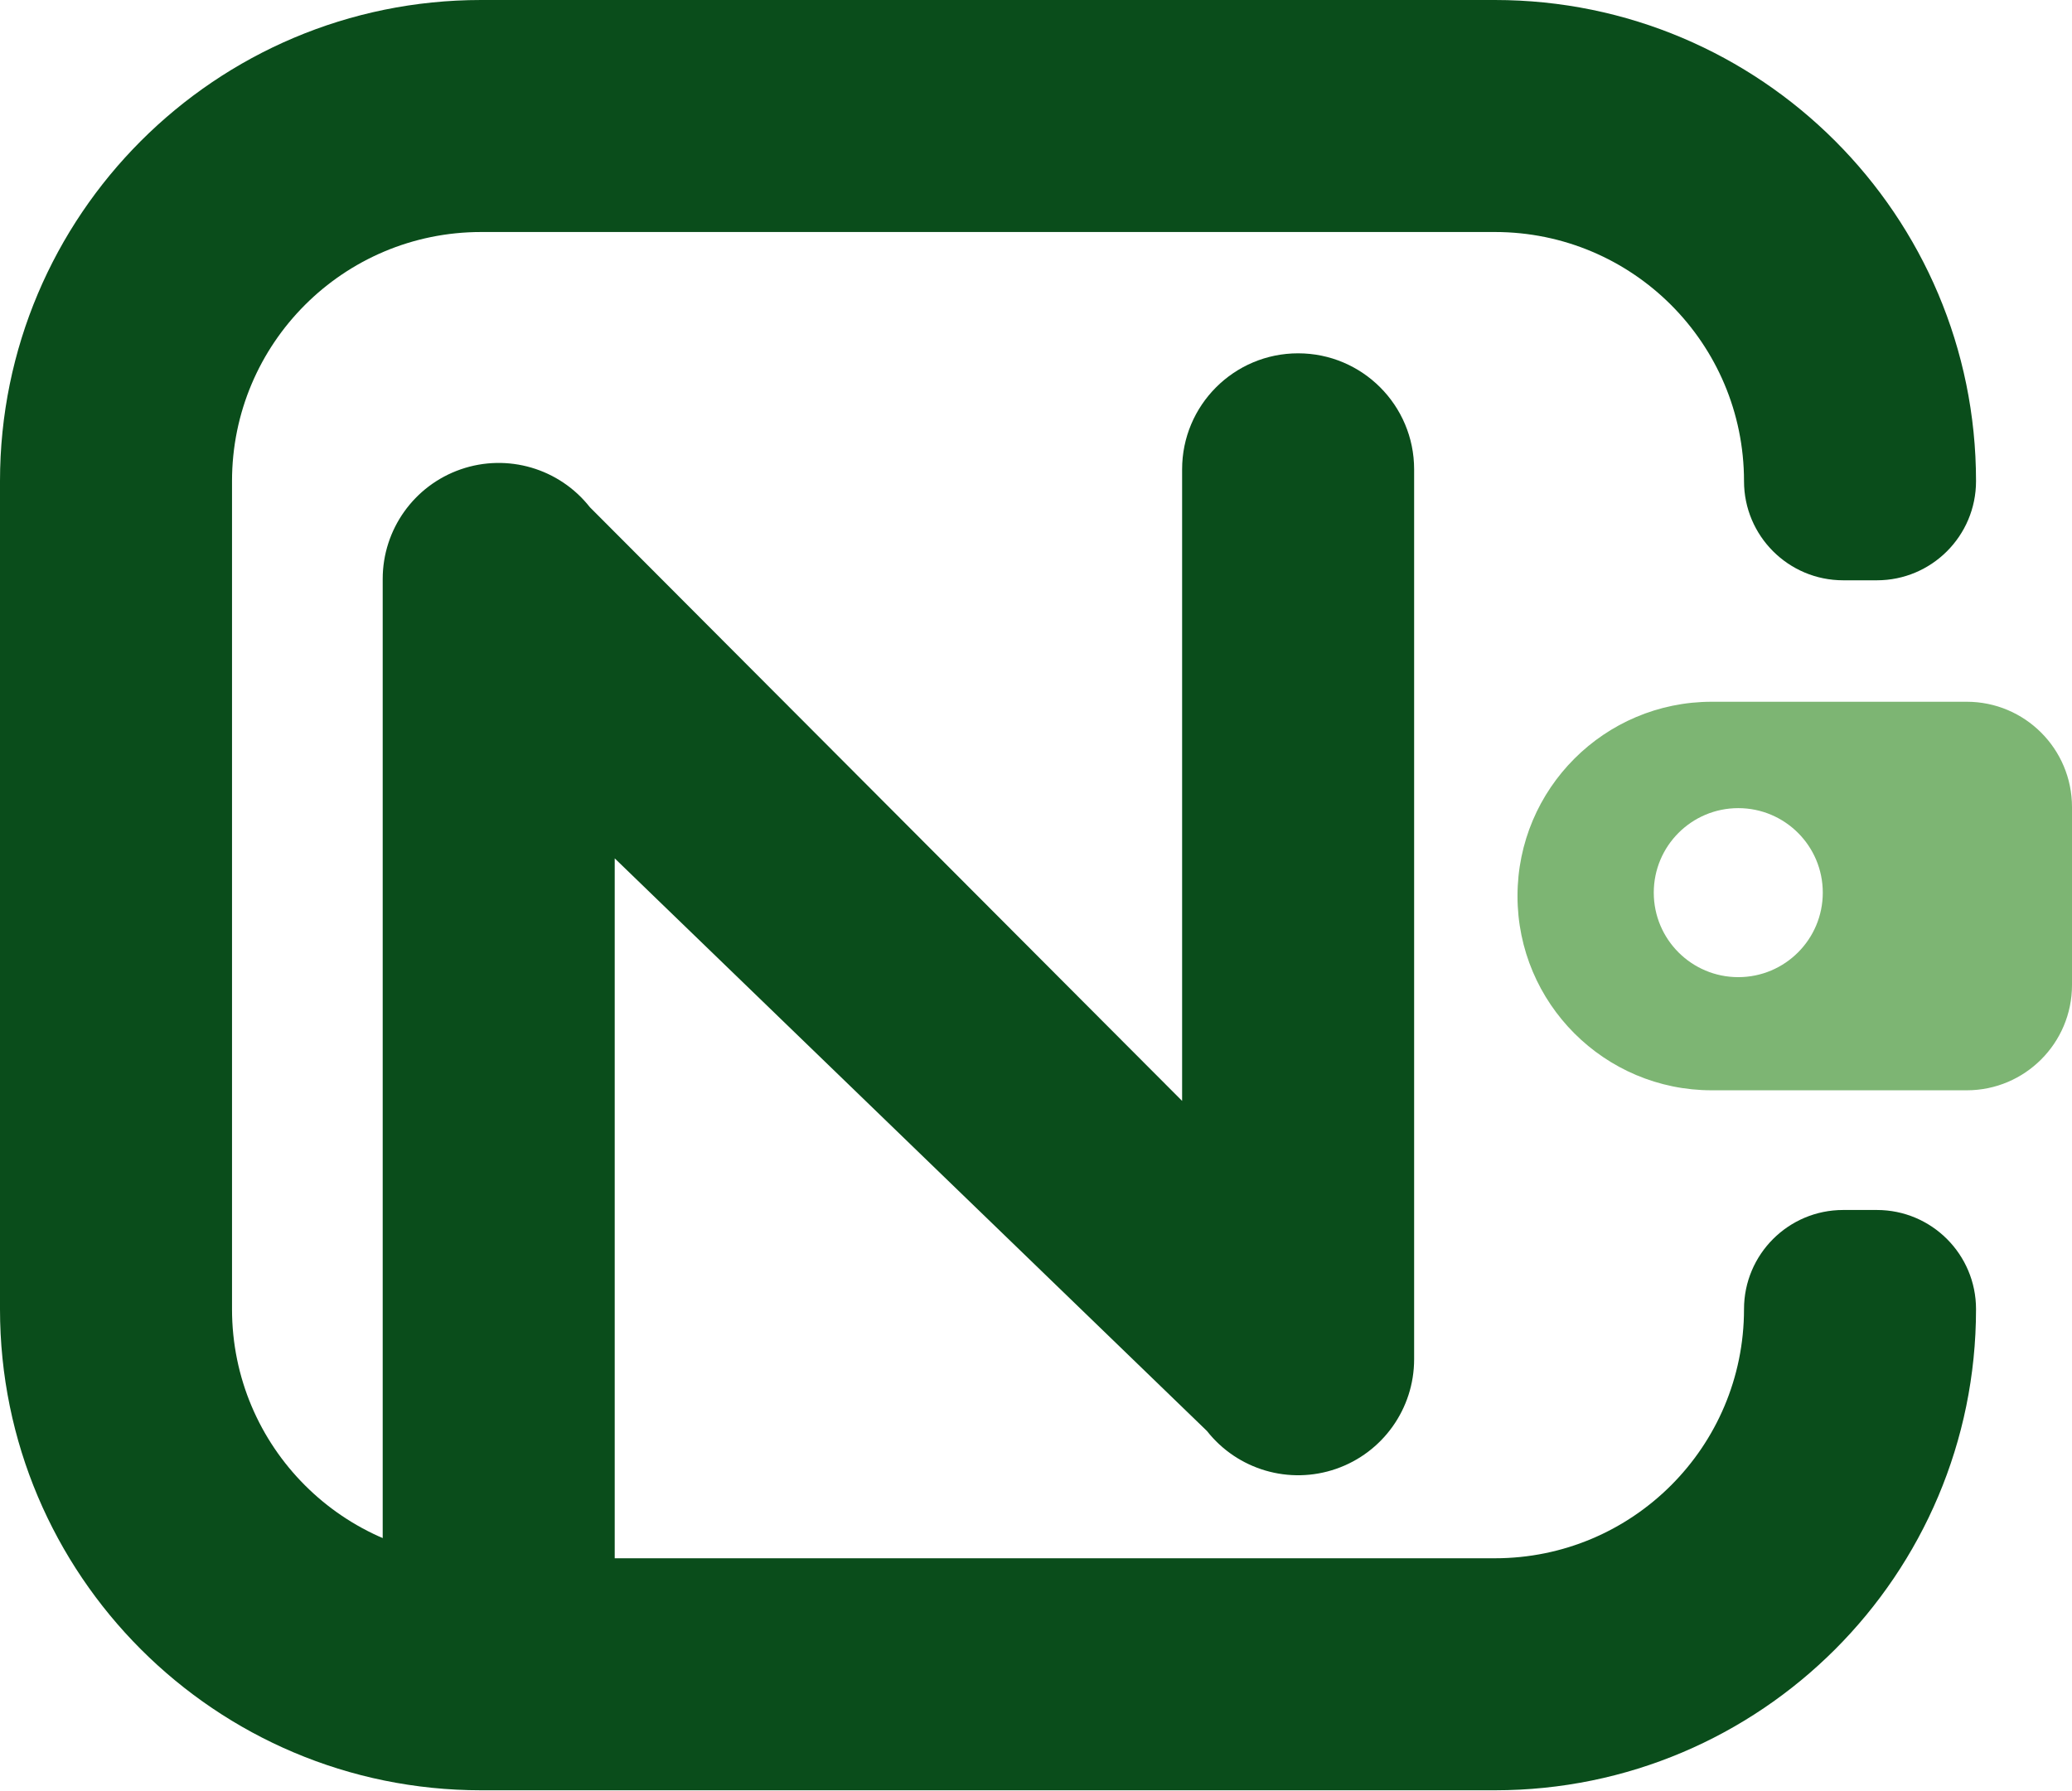
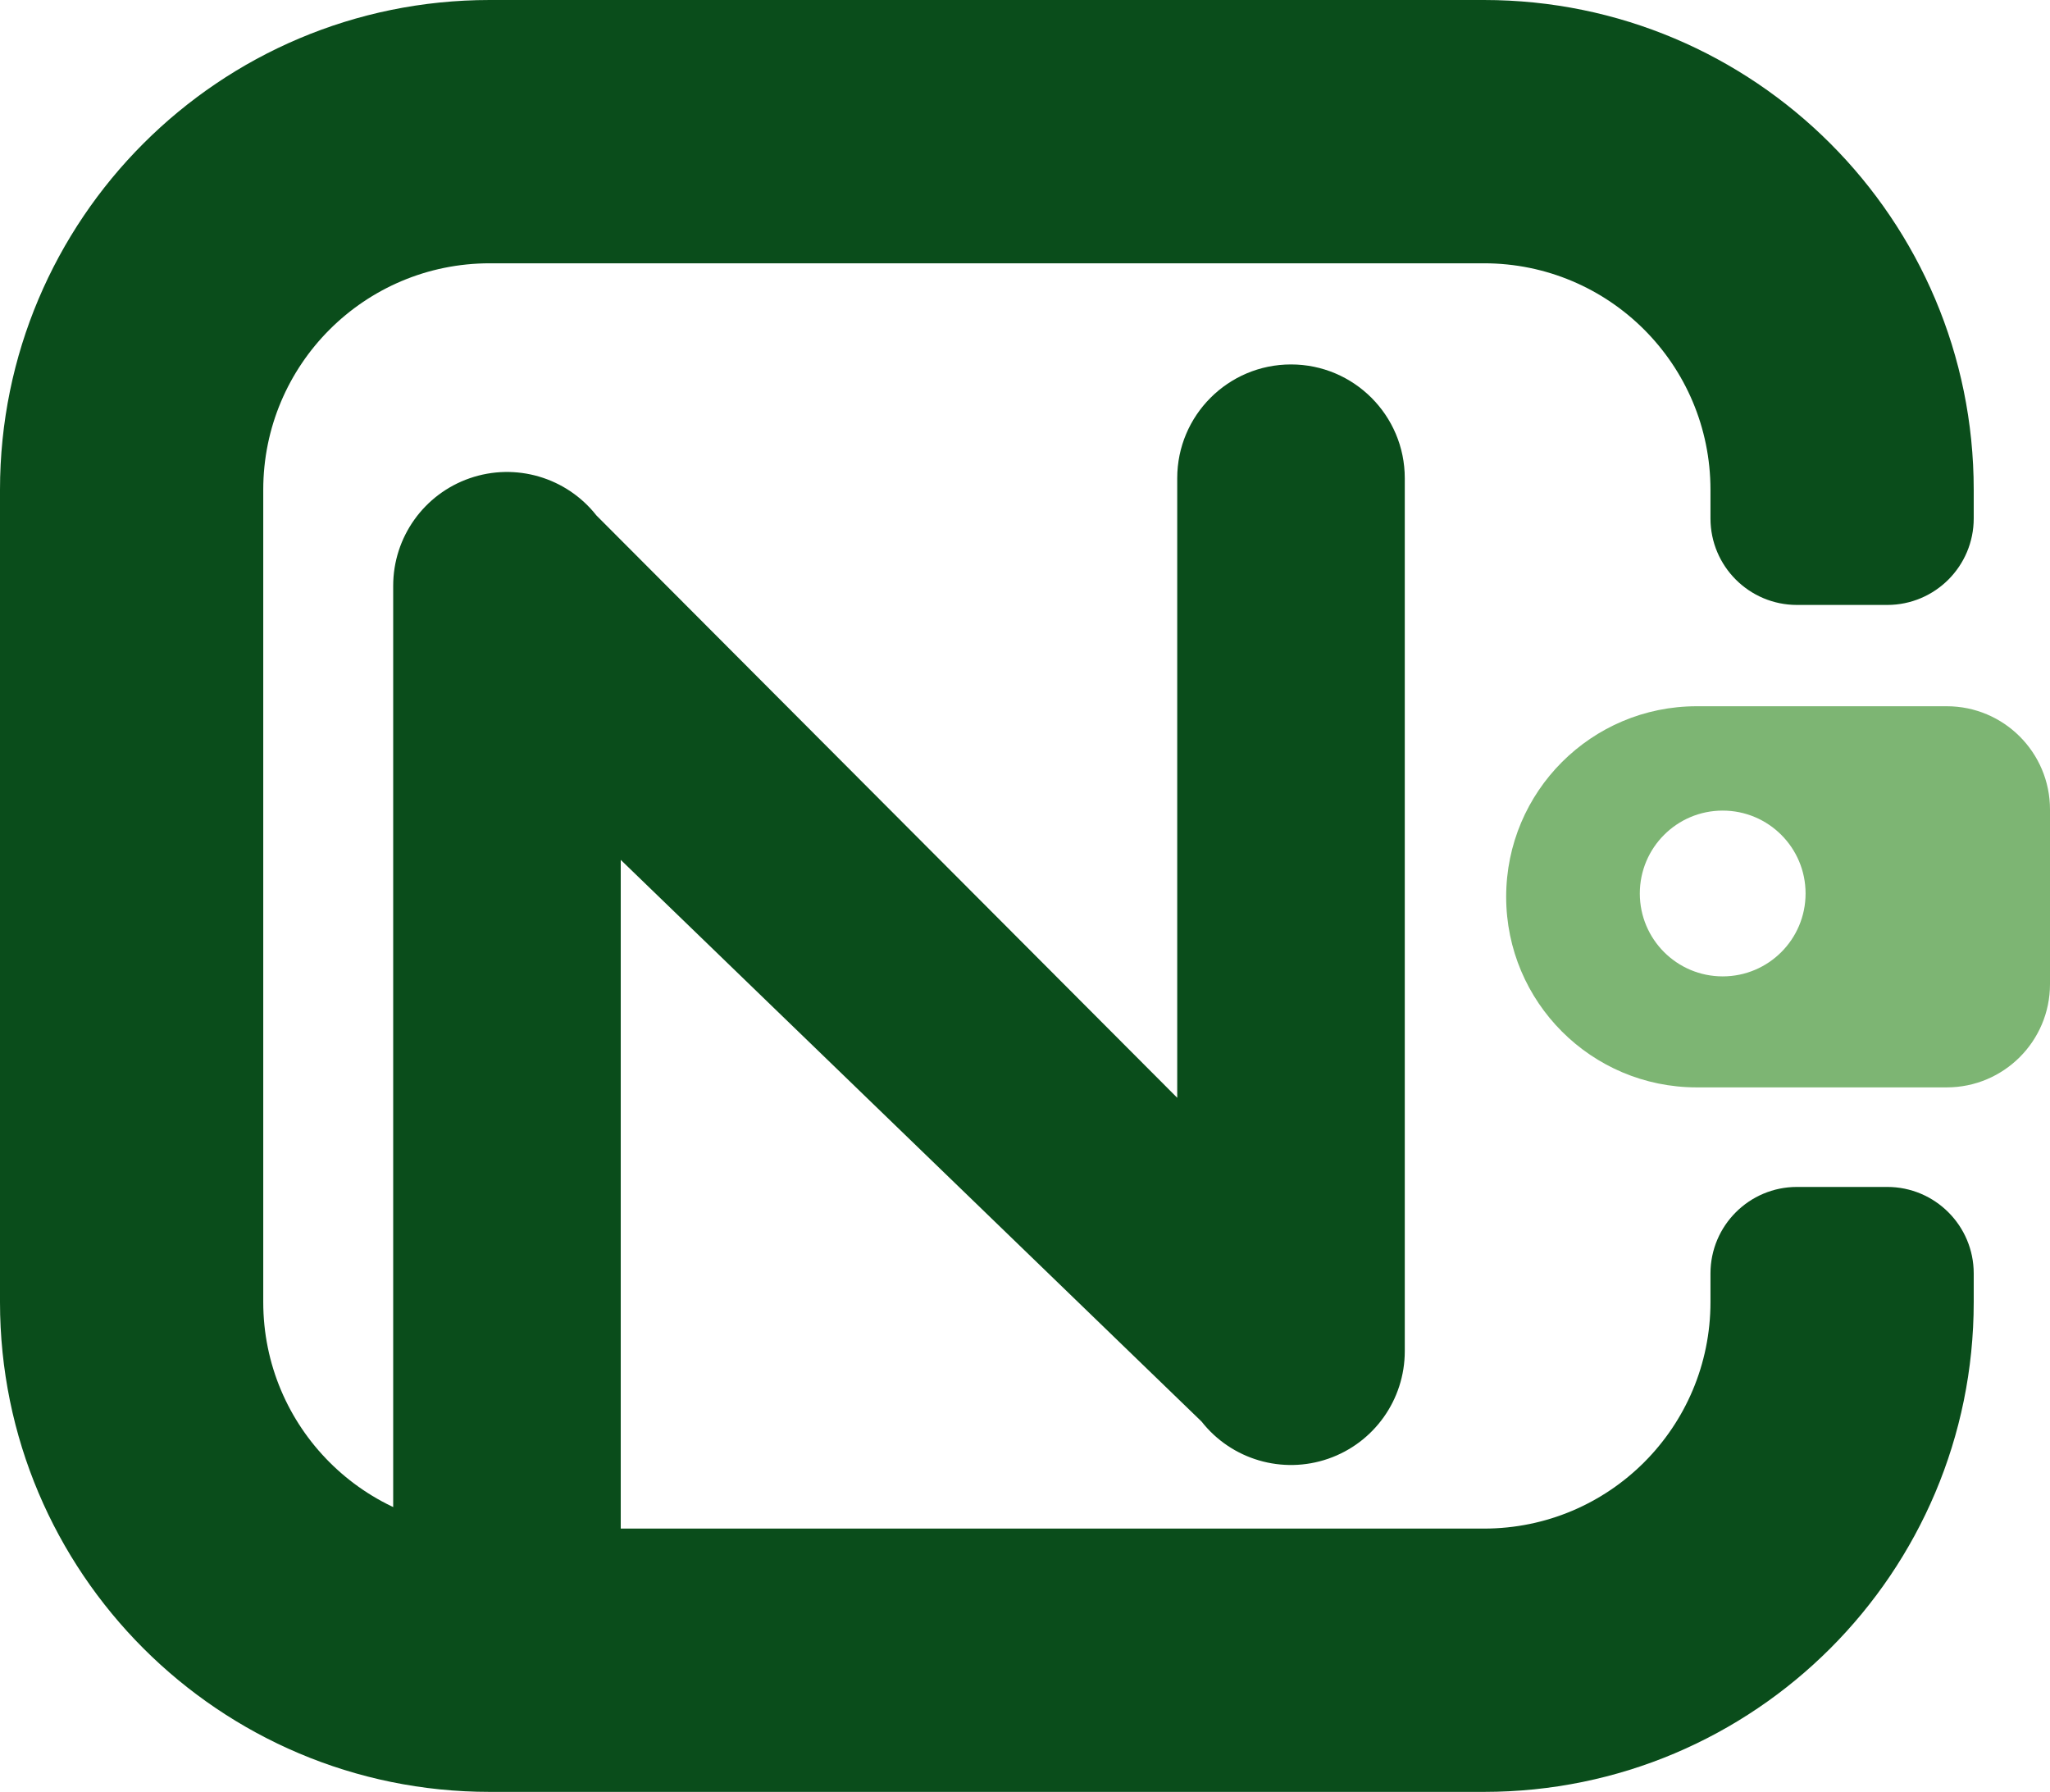
- <svg xmlns="http://www.w3.org/2000/svg" viewBox="0 0 401.869 347.236">
+ <svg xmlns="http://www.w3.org/2000/svg" viewBox="0 0 500 436.972">
  <defs>
    <style>
      .cls-1{fill:#0a4d1b}
      .cls-2{fill:#7db573}
    </style>
  </defs>
  <g id="Layer_1" data-name="Layer 1">
    <g>
-       <path d="M0 93.32 C0 41.781 41.781 0 93.32 0 L289.936 0 C341.475 0 383.255 41.781 383.255 93.32 L383.255 93.32 C383.255 103.941 374.645 112.552 364.023 112.552 L357.488 112.552 C346.866 112.552 338.255 103.941 338.255 93.32 L338.255 93.32 C338.255 66.62 316.635 45 289.936 45 L93.32 45 C66.62 45 45 66.62 45 93.32 L45 253.916 C45 280.616 66.62 302.236 93.32 302.236 L289.936 302.236 C316.635 302.236 338.255 280.616 338.255 253.916 L338.255 253.916 C338.255 243.295 346.866 234.684 357.488 234.684 L364.023 234.684 C374.645 234.684 383.255 243.295 383.255 253.916 L383.255 253.916 C383.255 305.455 341.475 347.236 289.936 347.236 L93.32 347.236 C41.781 347.236 0 305.455 0 253.916 Z" class="cls-1" />
-       <path d="M294.323 173.79 C294.323 152.98 311.193 136.11 332.003 136.11 L381.447 136.11 C392.726 136.11 401.869 145.253 401.869 156.532 L401.869 191.049 C401.869 202.327 392.726 211.47 381.447 211.47 L332.003 211.47 C311.193 211.47 294.323 194.6 294.323 173.79 Z M337.142 156.743 C328.09 156.743 320.752 164.082 320.752 173.134 C320.752 182.186 328.09 189.524 337.142 189.524 C346.194 189.524 353.533 182.186 353.533 173.134 C353.533 164.082 346.194 156.743 337.142 156.743 Z" class="cls-2" />
-       <path d="M114.411 98.38 L229.273 213.528 L229.273 91.028 C229.273 78.602 239.346 68.528 251.773 68.528 C264.199 68.528 274.273 78.602 274.273 91.028 L274.273 263.633 C274.273 273.223 268.195 281.758 259.133 284.895 C250.071 288.032 240.017 285.081 234.088 277.544 L119.226 166.486 L119.226 309.569 C119.226 321.996 109.153 332.069 96.726 332.069 C84.3 332.069 74.226 321.996 74.226 309.569 L74.226 112.29 C74.226 102.701 80.304 94.165 89.366 91.028 C98.428 87.891 108.482 90.843 114.411 98.38 Z" class="cls-1" />
+       <g>
+         <path d="M4.353 119.449 C4.353 55.883 55.883 4.353 119.449 4.353 L361.947 4.353 C425.513 4.353 477.043 55.883 477.043 119.449 L477.043 123.937 C477.043 134.559 468.433 143.169 457.811 143.169 L440.774 143.169 C430.153 143.169 421.542 134.559 421.542 123.937 L421.542 119.449 C421.542 86.519 394.877 59.854 361.947 59.854 L119.449 59.854 C86.519 59.854 59.854 86.519 59.854 119.449 L59.854 317.522 C59.854 350.453 86.519 377.118 119.449 377.118 L361.947 377.118 C394.877 377.118 421.542 350.453 421.542 317.522 L421.542 313.034 C421.542 302.413 430.153 293.802 440.774 293.802 L457.811 293.802 C468.433 293.802 477.043 302.413 477.043 313.034 L477.043 317.522 C477.043 381.088 425.513 432.619 361.947 432.619 L119.449 432.619 C55.883 432.619 4.353 381.088 4.353 317.522 Z" class="cls-1" />
+         <path d="M0 119.449 C0 53.481 53.481 0 119.449 0 L361.947 0 C427.916 0 481.396 53.481 481.396 119.449 L481.396 126.426 C481.396 138.076 471.95 147.522 460.3 147.522 L438.286 147.522 C426.636 147.522 417.189 138.076 417.189 126.426 L417.189 119.449 C417.189 88.922 392.475 64.207 361.947 64.207 L119.449 64.207 C88.922 64.207 64.207 88.922 64.207 119.449 L64.207 317.522 C64.207 348.05 88.922 372.765 119.449 372.765 L361.947 372.765 C392.475 372.765 417.189 348.05 417.189 317.522 L417.189 310.546 C417.189 298.896 426.636 289.449 438.286 289.449 L460.3 289.449 C471.95 289.449 481.396 298.896 481.396 310.546 L481.396 317.522 C481.396 383.491 427.916 436.972 361.947 436.972 L119.449 436.972 C53.481 436.972 0 383.491 0 317.522 Z" class="cls-1" />
+         <path d="M367.358 218.698 C367.358 193.032 388.164 172.226 413.83 172.226 L474.813 172.226 C488.724 172.226 500 183.502 500 197.412 L500 239.984 C500 253.895 488.724 265.171 474.813 265.171 L413.83 265.171 C388.164 265.171 367.358 244.364 367.358 218.698 Z M420.169 197.673 C409.005 197.673 399.955 206.724 399.955 217.888 C399.955 229.053 409.005 238.103 420.169 238.103 C431.334 238.103 440.384 229.053 440.384 217.888 C440.384 206.724 431.334 197.673 420.169 197.673 Z" class="cls-2" />
+         <path d="M145.462 125.69 L287.128 267.709 L287.128 116.623 C287.128 101.297 299.552 88.873 314.878 88.873 C330.204 88.873 342.629 101.297 342.629 116.623 L342.629 329.507 C342.629 341.334 335.133 351.861 323.956 355.73 C312.78 359.599 300.379 355.959 293.067 346.663 L151.401 209.689 L151.401 386.162 C151.401 401.489 138.977 413.913 123.651 413.913 C108.325 413.913 95.9 401.489 95.9 386.162 L95.9 142.847 C95.9 131.02 103.396 120.492 114.573 116.623 C125.749 112.754 138.15 116.394 145.462 125.69 Z" class="cls-1" />
+       </g>
    </g>
  </g>
</svg>
